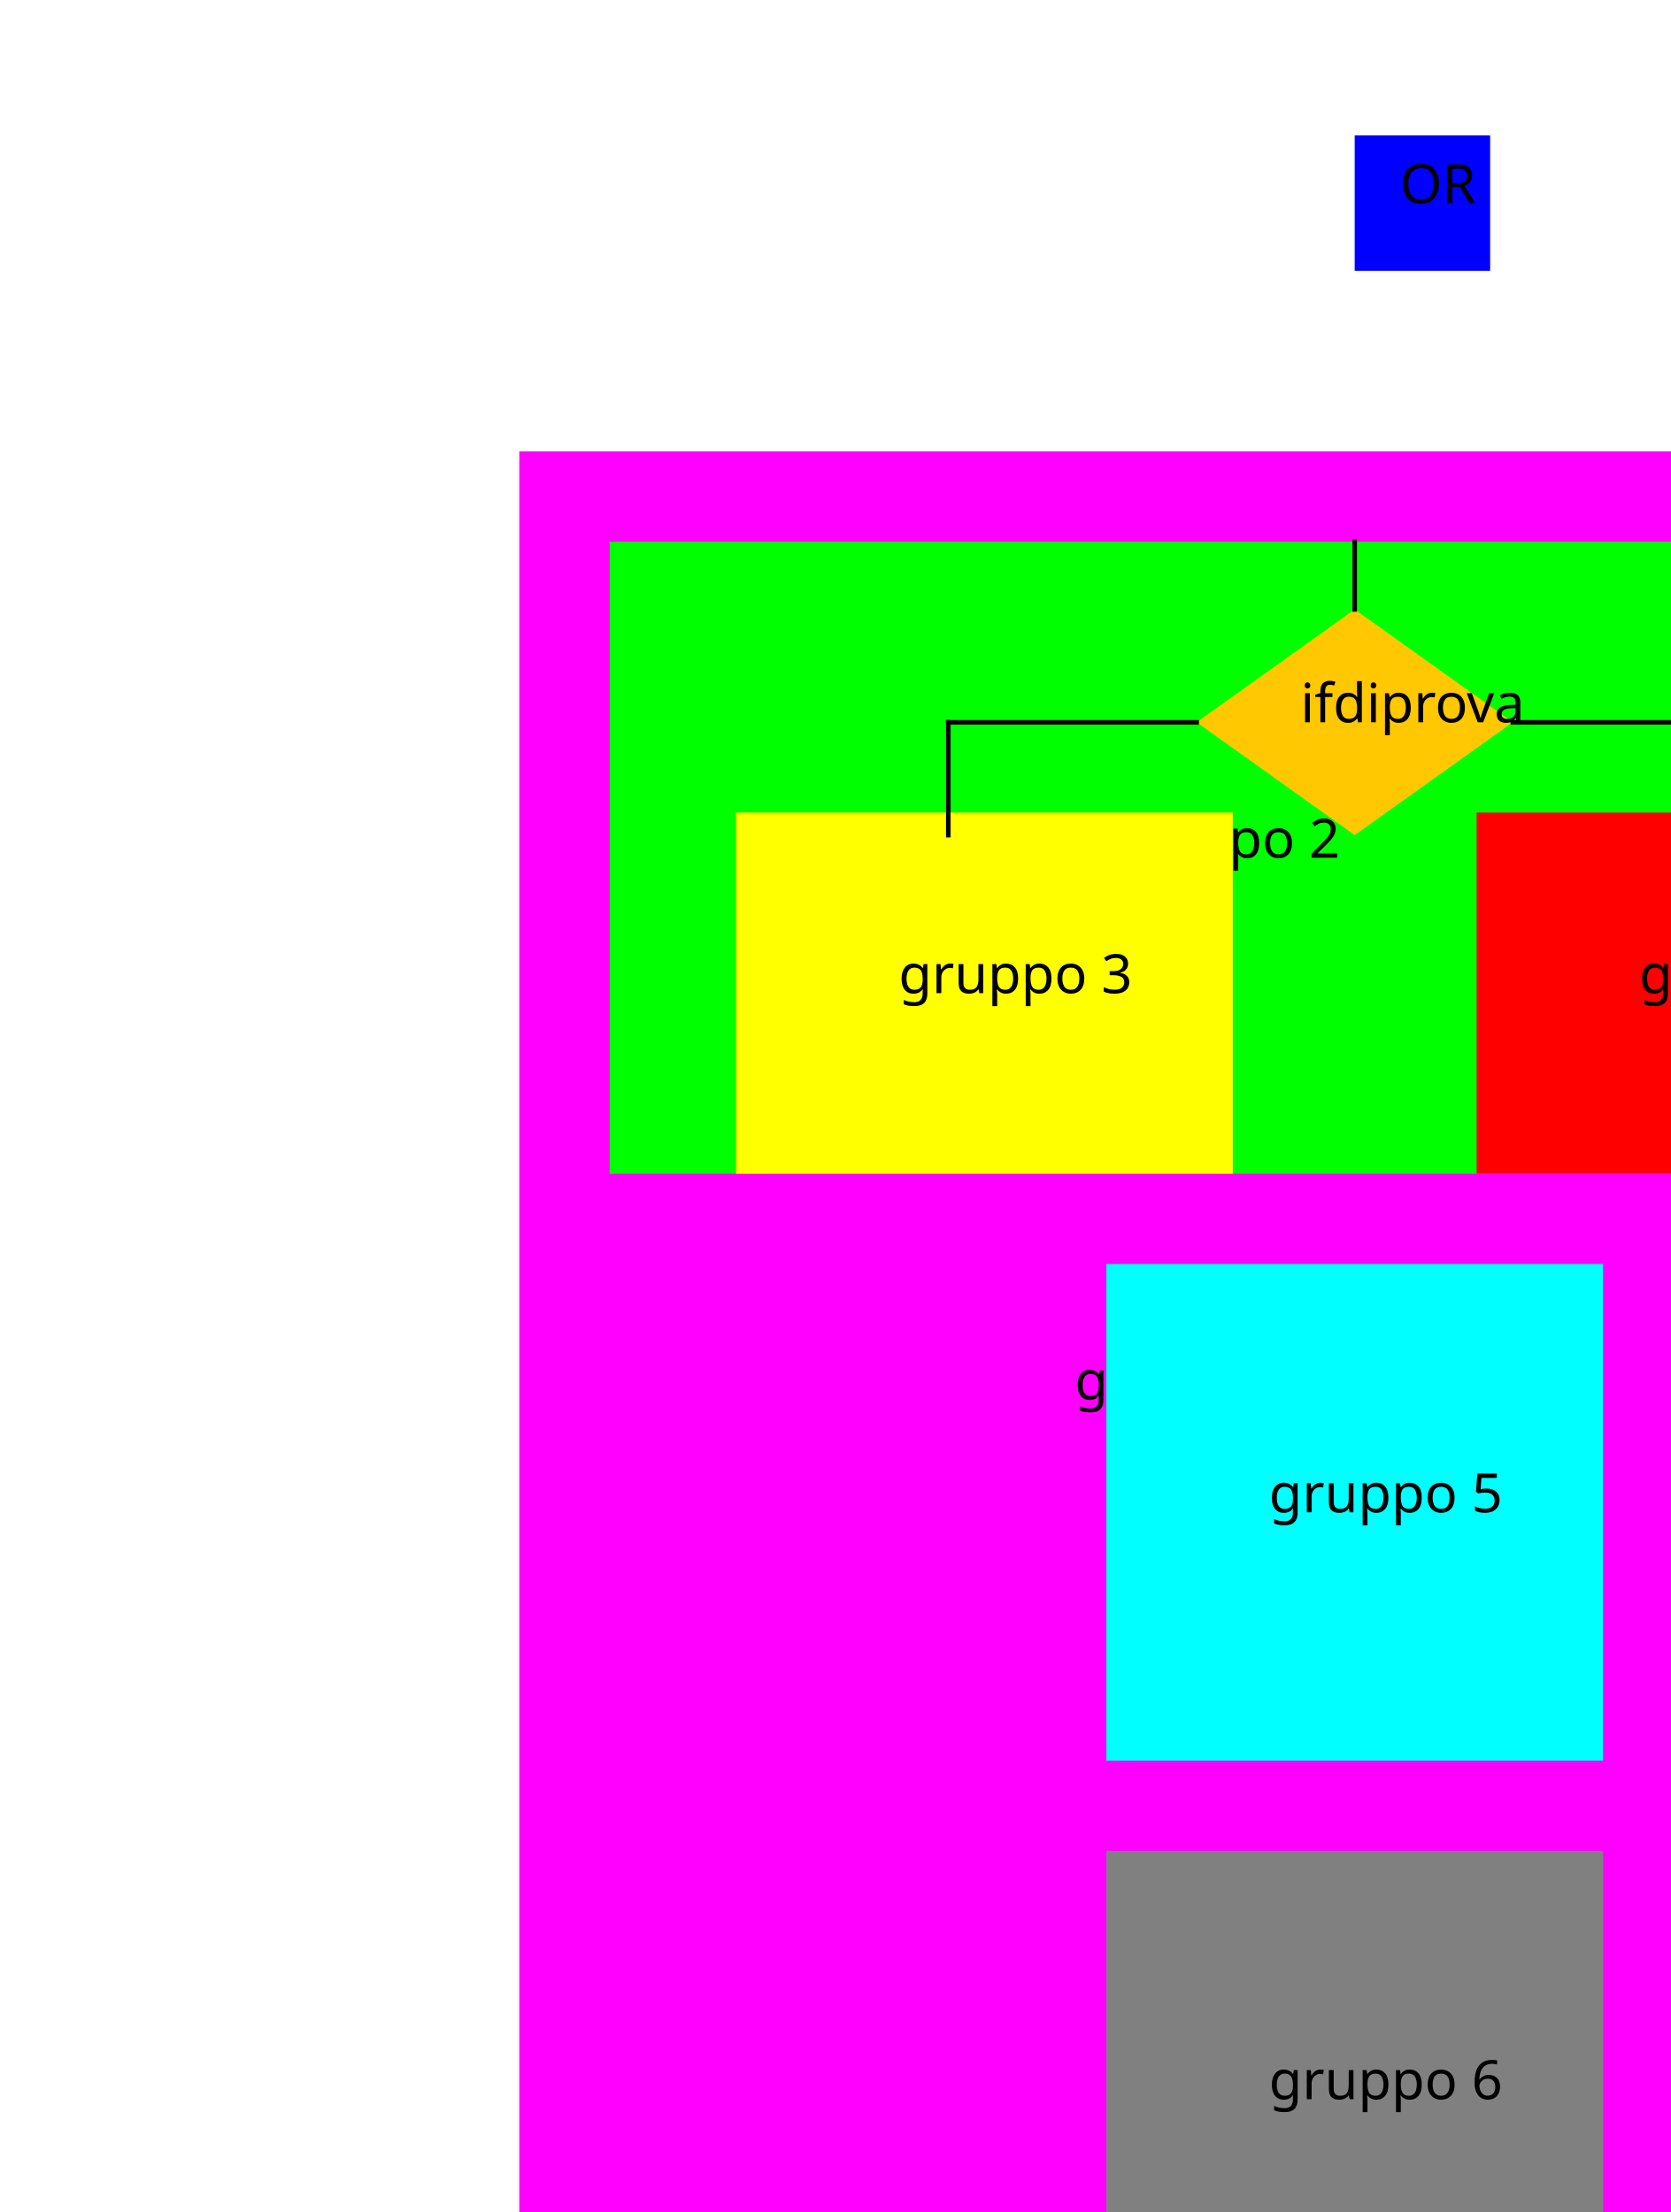
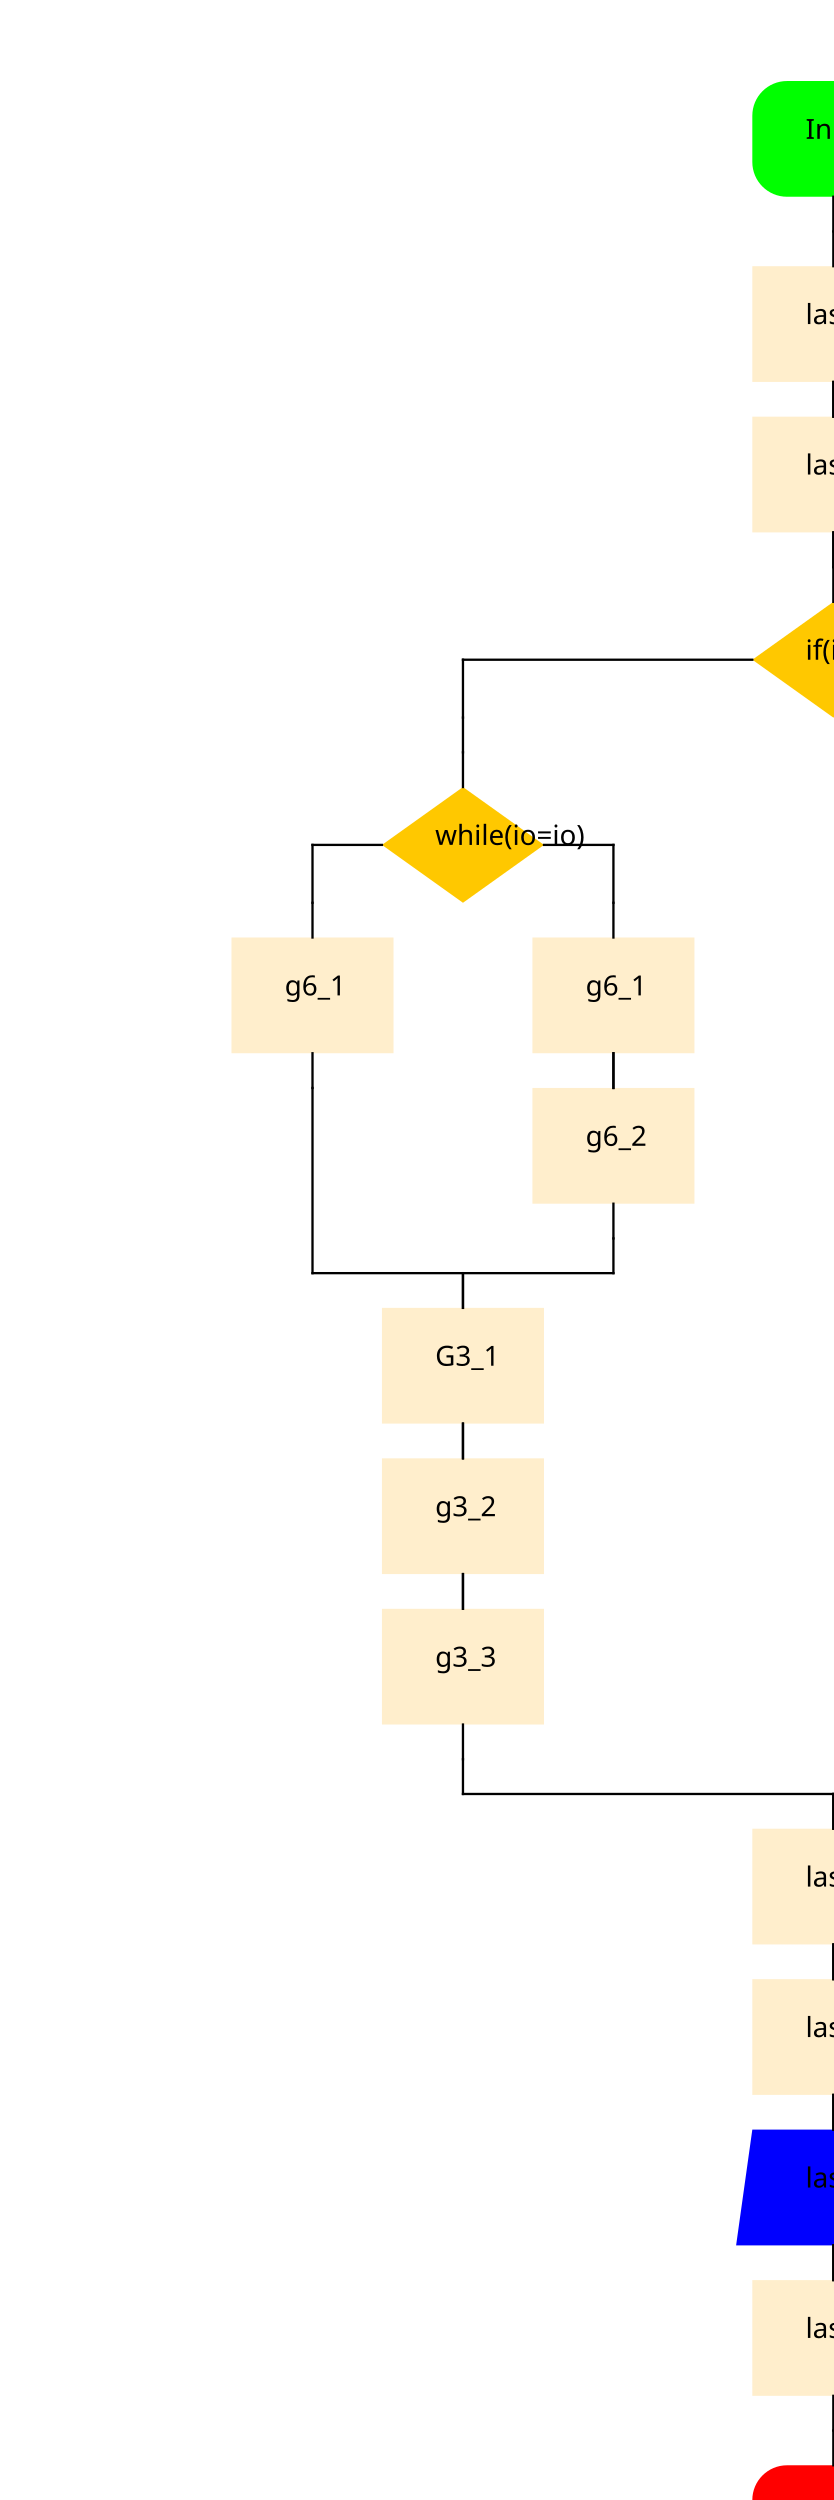
<svg xmlns="http://www.w3.org/2000/svg" fill-opacity="1" color-rendering="auto" color-interpolation="auto" stroke="black" text-rendering="auto" stroke-linecap="square" stroke-miterlimit="10" stroke-opacity="1" shape-rendering="auto" fill="black" stroke-dasharray="none" font-weight="normal" stroke-width="1" font-family="'Dialog'" font-style="normal" stroke-linejoin="miter" font-size="12" stroke-dashoffset="0" image-rendering="auto">
  <defs id="genericDefs" />
  <g>
-     <g fill="blue" stroke="blue">
-       <rect x="300" width="30" height="30" y="30" stroke="none" />
-       <text fill="black" x="310" xml:space="preserve" y="45" stroke="none">OR</text>
-       <rect fill="fuchsia" x="115" width="370" height="420" y="100" stroke="none" />
-       <text fill="black" x="238" xml:space="preserve" y="310" stroke="none">gruppo 1</text>
-       <rect fill="lime" x="135" width="330" height="140" y="120" stroke="none" />
-       <text fill="black" x="245" xml:space="preserve" y="190" stroke="none">gruppo 2</text>
-       <polygon fill="rgb(255,200,0)" points=" 300 135 265 160 300 185 335 160" stroke="none" />
-       <text fill="black" x="288" xml:space="preserve" y="160" stroke="none">ifdiprova</text>
-       <rect fill="yellow" x="163" width="110" height="80" y="180" stroke="none" />
-       <text fill="black" x="199" xml:space="preserve" y="220" stroke="none">gruppo 3</text>
-       <rect fill="red" x="327" width="110" height="80" y="180" stroke="none" />
-       <text fill="black" x="363" xml:space="preserve" y="220" stroke="none">gruppo 4</text>
-       <rect fill="aqua" x="245" width="110" height="110" y="280" stroke="none" />
-       <text fill="black" x="281" xml:space="preserve" y="335" stroke="none">gruppo 5</text>
-       <rect fill="gray" x="245" width="110" height="110" y="410" stroke="none" />
-       <text fill="black" x="281" xml:space="preserve" y="465" stroke="none">gruppo 6</text>
-       <line y2="135" fill="none" x1="300" x2="300" stroke="black" y1="120" />
-       <line y2="160" fill="none" x1="265" x2="210" stroke="black" y1="160" />
-       <line y2="185" fill="none" x1="210" x2="210" stroke="black" y1="160" />
-       <line y2="160" fill="none" x1="335" x2="390" stroke="black" y1="160" />
-       <line y2="185" fill="none" x1="390" x2="390" stroke="black" y1="160" />
+     <g fill="rgb(255,238,204)" stroke="rgb(255,238,204)">
+       <rect x="325" width="70" height="50" y="115" stroke="none" />
+       <text fill="black" x="348" xml:space="preserve" y="140" stroke="none">last</text>
+       <rect x="325" width="70" height="50" y="180" stroke="none" />
+       <text fill="black" x="348" xml:space="preserve" y="205" stroke="none">last</text>
+       <rect x="325" width="70" height="50" y="790" stroke="none" />
+       <text fill="black" x="348" xml:space="preserve" y="815" stroke="none">last</text>
+       <rect x="325" width="70" height="50" y="855" stroke="none" />
+       <text fill="black" x="348" xml:space="preserve" y="880" stroke="none">last</text>
+       <polygon fill="blue" points=" 325 920 395 920 388 970 318 970" stroke="none" />
+       <text fill="black" x="348" xml:space="preserve" y="945" stroke="none">last</text>
+       <rect x="325" width="70" height="50" y="985" stroke="none" />
+       <text fill="black" x="348" xml:space="preserve" y="1010" stroke="none">last</text>
+       <polygon fill="rgb(255,200,0)" points=" 360 260 325 285 360 310 395 285" stroke="none" />
+       <text fill="black" x="348" xml:space="preserve" y="285" stroke="none">if(io=io)</text>
+       <rect x="165" width="70" height="50" y="565" stroke="none" />
+       <text fill="black" x="188" xml:space="preserve" y="590" stroke="none">G3_1</text>
+       <rect x="165" width="70" height="50" y="630" stroke="none" />
+       <text fill="black" x="188" xml:space="preserve" y="655" stroke="none">g3_2</text>
+       <rect x="165" width="70" height="50" y="695" stroke="none" />
+       <text fill="black" x="188" xml:space="preserve" y="720" stroke="none">g3_3</text>
+       <polygon fill="rgb(255,200,0)" points=" 200 340 165 365 200 390 235 365" stroke="none" />
+       <text fill="black" x="188" xml:space="preserve" y="365" stroke="none">while(io=io)</text>
+       <rect x="100" width="70" height="50" y="405" stroke="none" />
+       <text fill="black" x="123" xml:space="preserve" y="430" stroke="none">g6_1</text>
+       <rect x="230" width="70" height="50" y="405" stroke="none" />
+       <text fill="black" x="253" xml:space="preserve" y="430" stroke="none">g6_1</text>
+       <rect x="230" width="70" height="50" y="470" stroke="none" />
+       <text fill="black" x="253" xml:space="preserve" y="495" stroke="none">g6_2</text>
+       <rect x="390" width="70" height="50" y="325" stroke="none" />
+       <text fill="black" x="413" xml:space="preserve" y="350" stroke="none">g6_1</text>
+       <rect x="390" width="70" height="50" y="390" stroke="none" />
+       <text fill="black" x="413" xml:space="preserve" y="415" stroke="none">g6_2</text>
+       <rect x="325" y="35" fill="lime" width="70" rx="15" ry="15" height="50" stroke="none" />
+       <text fill="black" x="348" xml:space="preserve" y="60" stroke="none">Inizio main</text>
+       <rect x="325" y="1065" fill="red" width="70" rx="15" ry="15" height="50" stroke="none" />
+       <text fill="black" x="348" xml:space="preserve" y="1090" stroke="none">Fine</text>
+       <line y2="100" fill="none" x1="360" x2="360" stroke="black" y1="115" />
+       <line y2="180" fill="none" x1="360" x2="360" stroke="black" y1="165" />
+       <line y2="165" fill="none" x1="360" x2="360" stroke="black" y1="180" />
+       <line y2="245" fill="none" x1="360" x2="360" stroke="black" y1="230" />
+       <line y2="775" fill="none" x1="360" x2="360" stroke="black" y1="790" />
+       <line y2="855" fill="none" x1="360" x2="360" stroke="black" y1="840" />
+       <line y2="840" fill="none" x1="360" x2="360" stroke="black" y1="855" />
+       <line y2="920" fill="none" x1="360" x2="360" stroke="black" y1="905" />
+       <line y2="905" fill="none" x1="360" x2="360" stroke="black" y1="920" />
+       <line y2="985" fill="none" x1="360" x2="360" stroke="black" y1="970" />
+       <line y2="970" fill="none" x1="360" x2="360" stroke="black" y1="985" />
+       <line y2="1050" fill="none" x1="360" x2="360" stroke="black" y1="1035" />
+       <line y2="790" fill="none" x1="360" x2="360" stroke="black" y1="775" />
+       <line y2="230" fill="none" x1="360" x2="360" stroke="black" y1="245" />
+       <line y2="260" fill="none" x1="360" x2="360" stroke="black" y1="245" />
+       <line y2="285" fill="none" x1="325" x2="200" stroke="black" y1="285" />
+       <line y2="310" fill="none" x1="200" x2="200" stroke="black" y1="285" />
+       <line y2="775" fill="none" x1="200" x2="200" stroke="black" y1="760" />
+       <line y2="285" fill="none" x1="395" x2="425" stroke="black" y1="285" />
+       <line y2="310" fill="none" x1="425" x2="425" stroke="black" y1="285" />
+       <line y2="775" fill="none" x1="425" x2="425" stroke="black" y1="455" />
+       <line y2="775" fill="none" x1="200" x2="425" stroke="black" y1="775" />
+       <line y2="550" fill="none" x1="200" x2="200" stroke="black" y1="565" />
+       <line y2="630" fill="none" x1="200" x2="200" stroke="black" y1="615" />
+       <line y2="615" fill="none" x1="200" x2="200" stroke="black" y1="630" />
+       <line y2="695" fill="none" x1="200" x2="200" stroke="black" y1="680" />
+       <line y2="680" fill="none" x1="200" x2="200" stroke="black" y1="695" />
+       <line y2="760" fill="none" x1="200" x2="200" stroke="black" y1="745" />
+       <line y2="565" fill="none" x1="200" x2="200" stroke="black" y1="550" />
+       <line y2="310" fill="none" x1="200" x2="200" stroke="black" y1="325" />
+       <line y2="340" fill="none" x1="200" x2="200" stroke="black" y1="325" />
+       <line y2="365" fill="none" x1="165" x2="135" stroke="black" y1="365" />
+       <line y2="390" fill="none" x1="135" x2="135" stroke="black" y1="365" />
+       <line y2="550" fill="none" x1="135" x2="135" stroke="black" y1="470" />
+       <line y2="365" fill="none" x1="235" x2="265" stroke="black" y1="365" />
+       <line y2="390" fill="none" x1="265" x2="265" stroke="black" y1="365" />
+       <line y2="550" fill="none" x1="265" x2="265" stroke="black" y1="535" />
+       <line y2="550" fill="none" x1="135" x2="265" stroke="black" y1="550" />
+       <line y2="390" fill="none" x1="135" x2="135" stroke="black" y1="405" />
+       <line y2="470" fill="none" x1="135" x2="135" stroke="black" y1="455" />
+       <line y2="390" fill="none" x1="265" x2="265" stroke="black" y1="405" />
+       <line y2="470" fill="none" x1="265" x2="265" stroke="black" y1="455" />
+       <line y2="455" fill="none" x1="265" x2="265" stroke="black" y1="470" />
+       <line y2="535" fill="none" x1="265" x2="265" stroke="black" y1="520" />
+       <line y2="310" fill="none" x1="425" x2="425" stroke="black" y1="325" />
+       <line y2="390" fill="none" x1="425" x2="425" stroke="black" y1="375" />
+       <line y2="375" fill="none" x1="425" x2="425" stroke="black" y1="390" />
+       <line y2="455" fill="none" x1="425" x2="425" stroke="black" y1="440" />
+       <line y2="100" fill="none" x1="360" x2="360" stroke="black" y1="85" />
+       <line y2="1065" fill="none" x1="360" x2="360" stroke="black" y1="1050" />
    </g>
  </g>
</svg>
